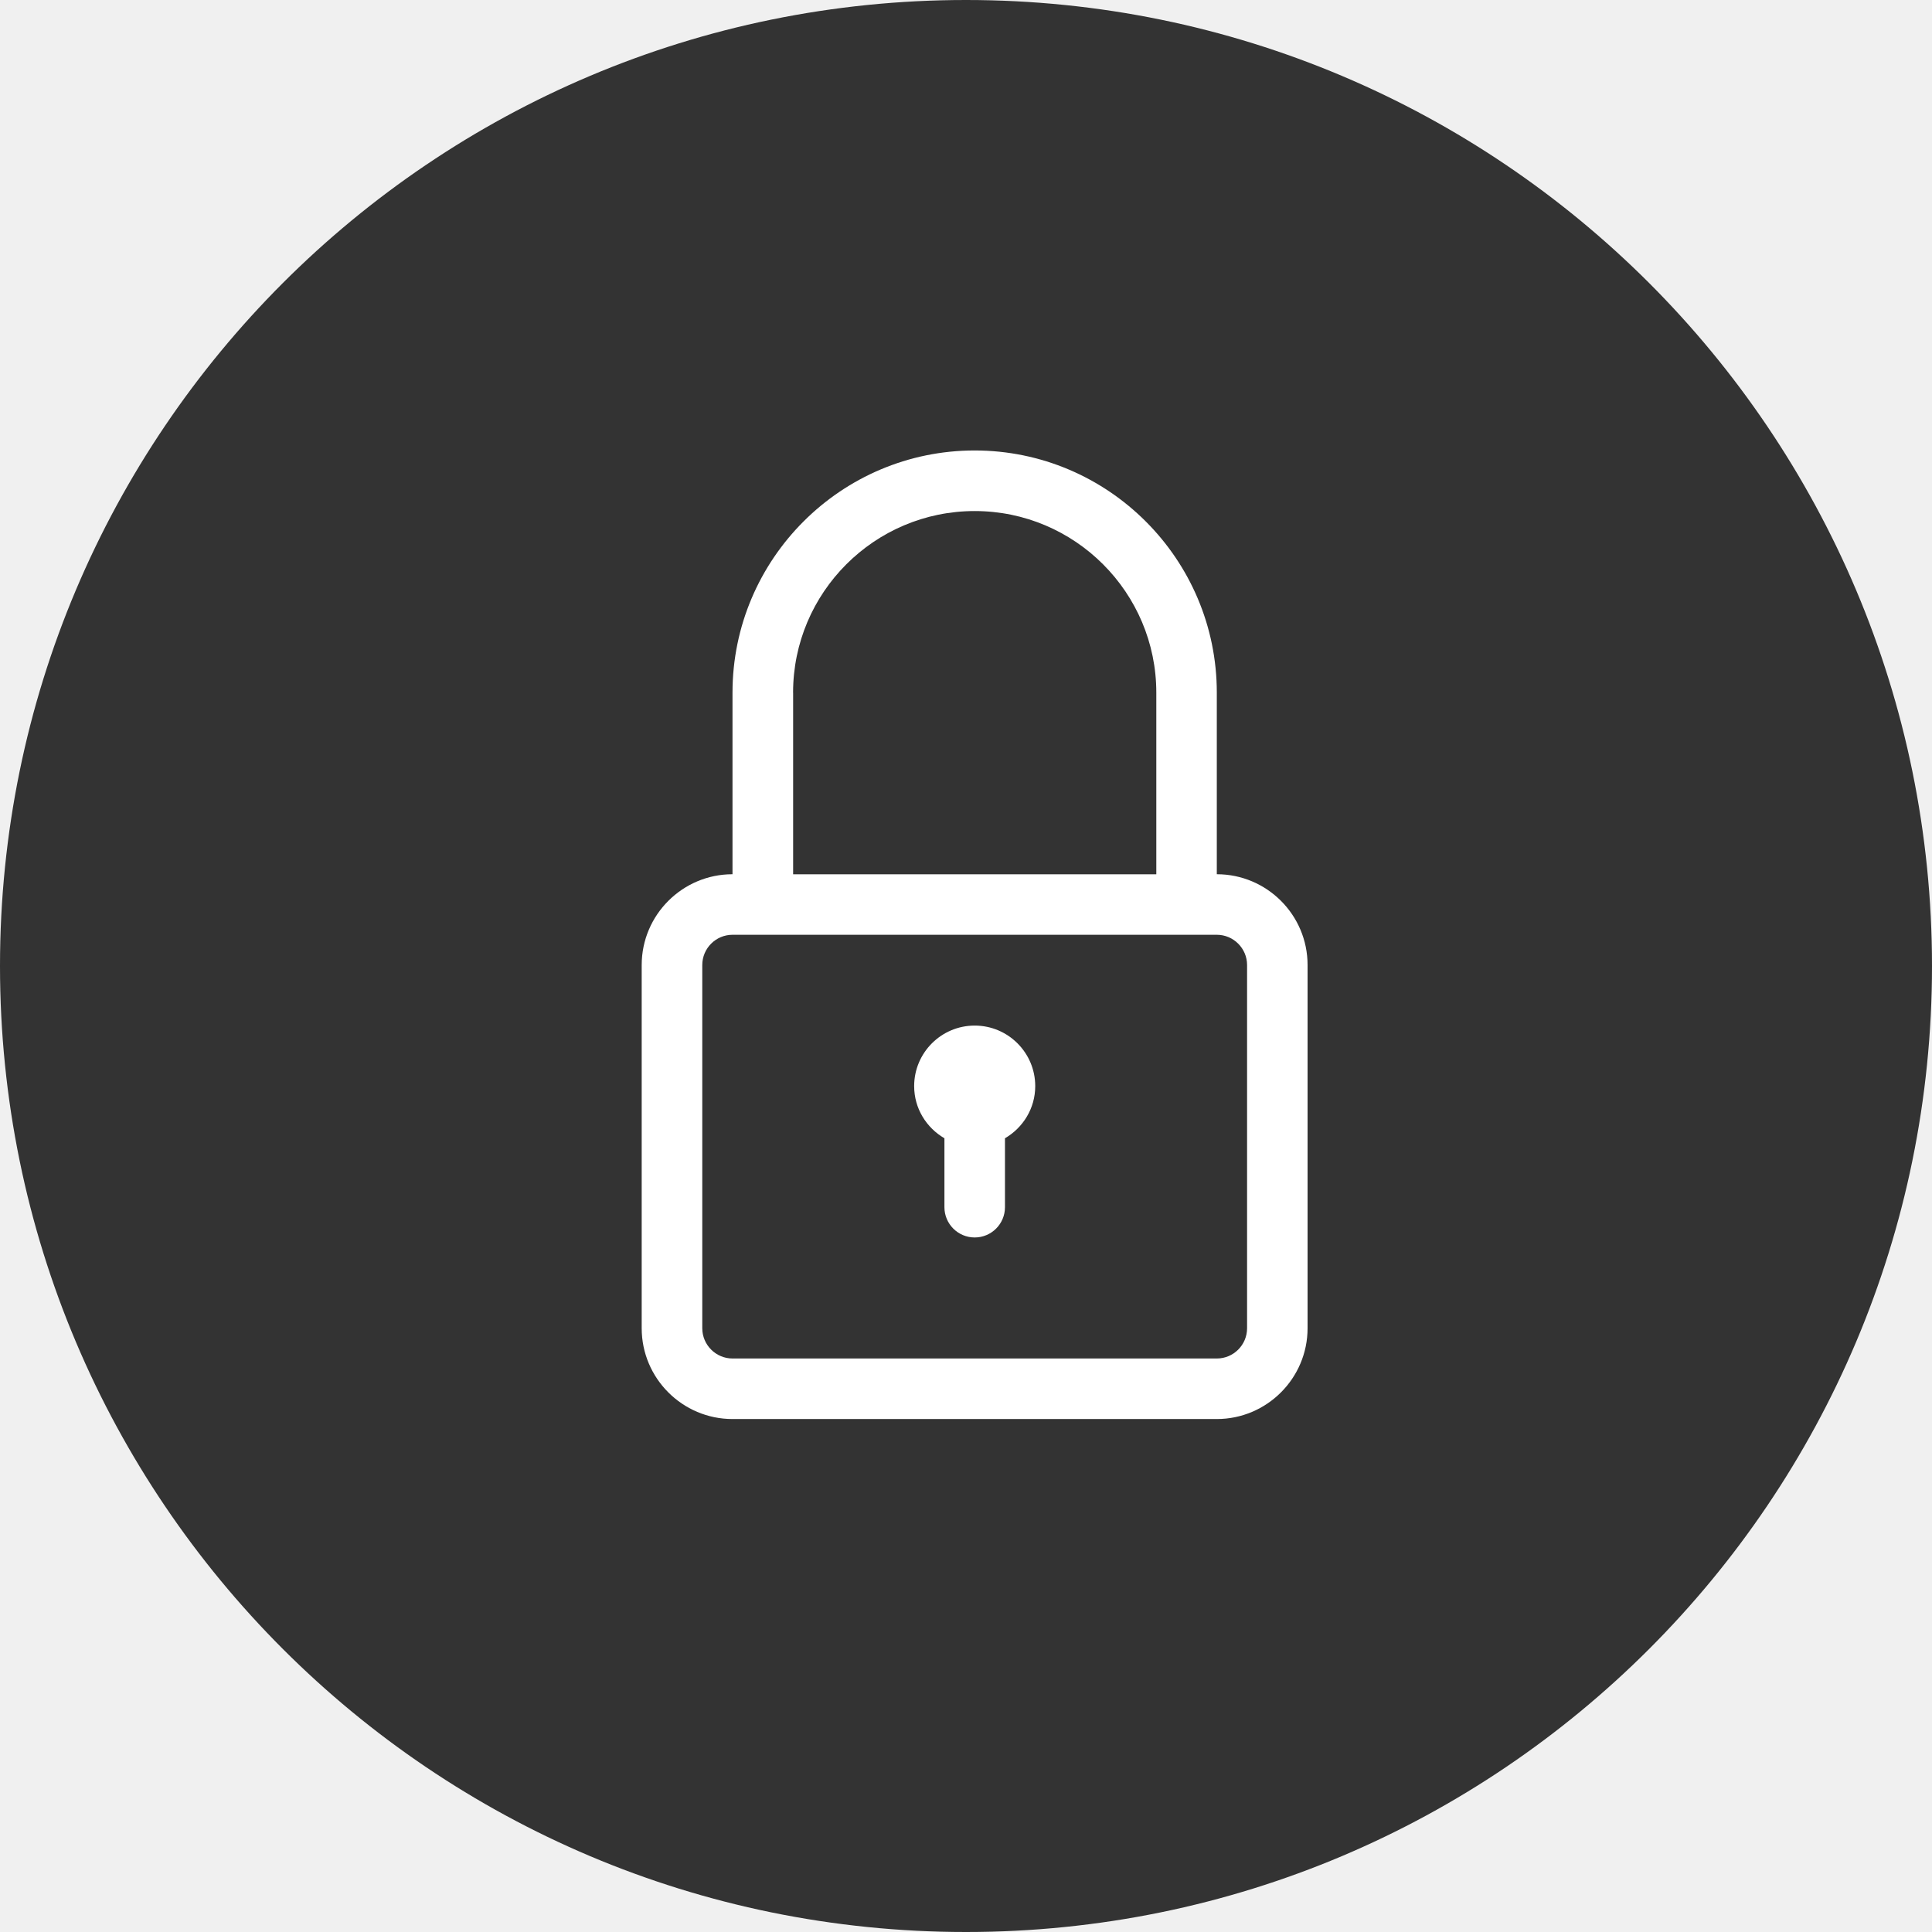
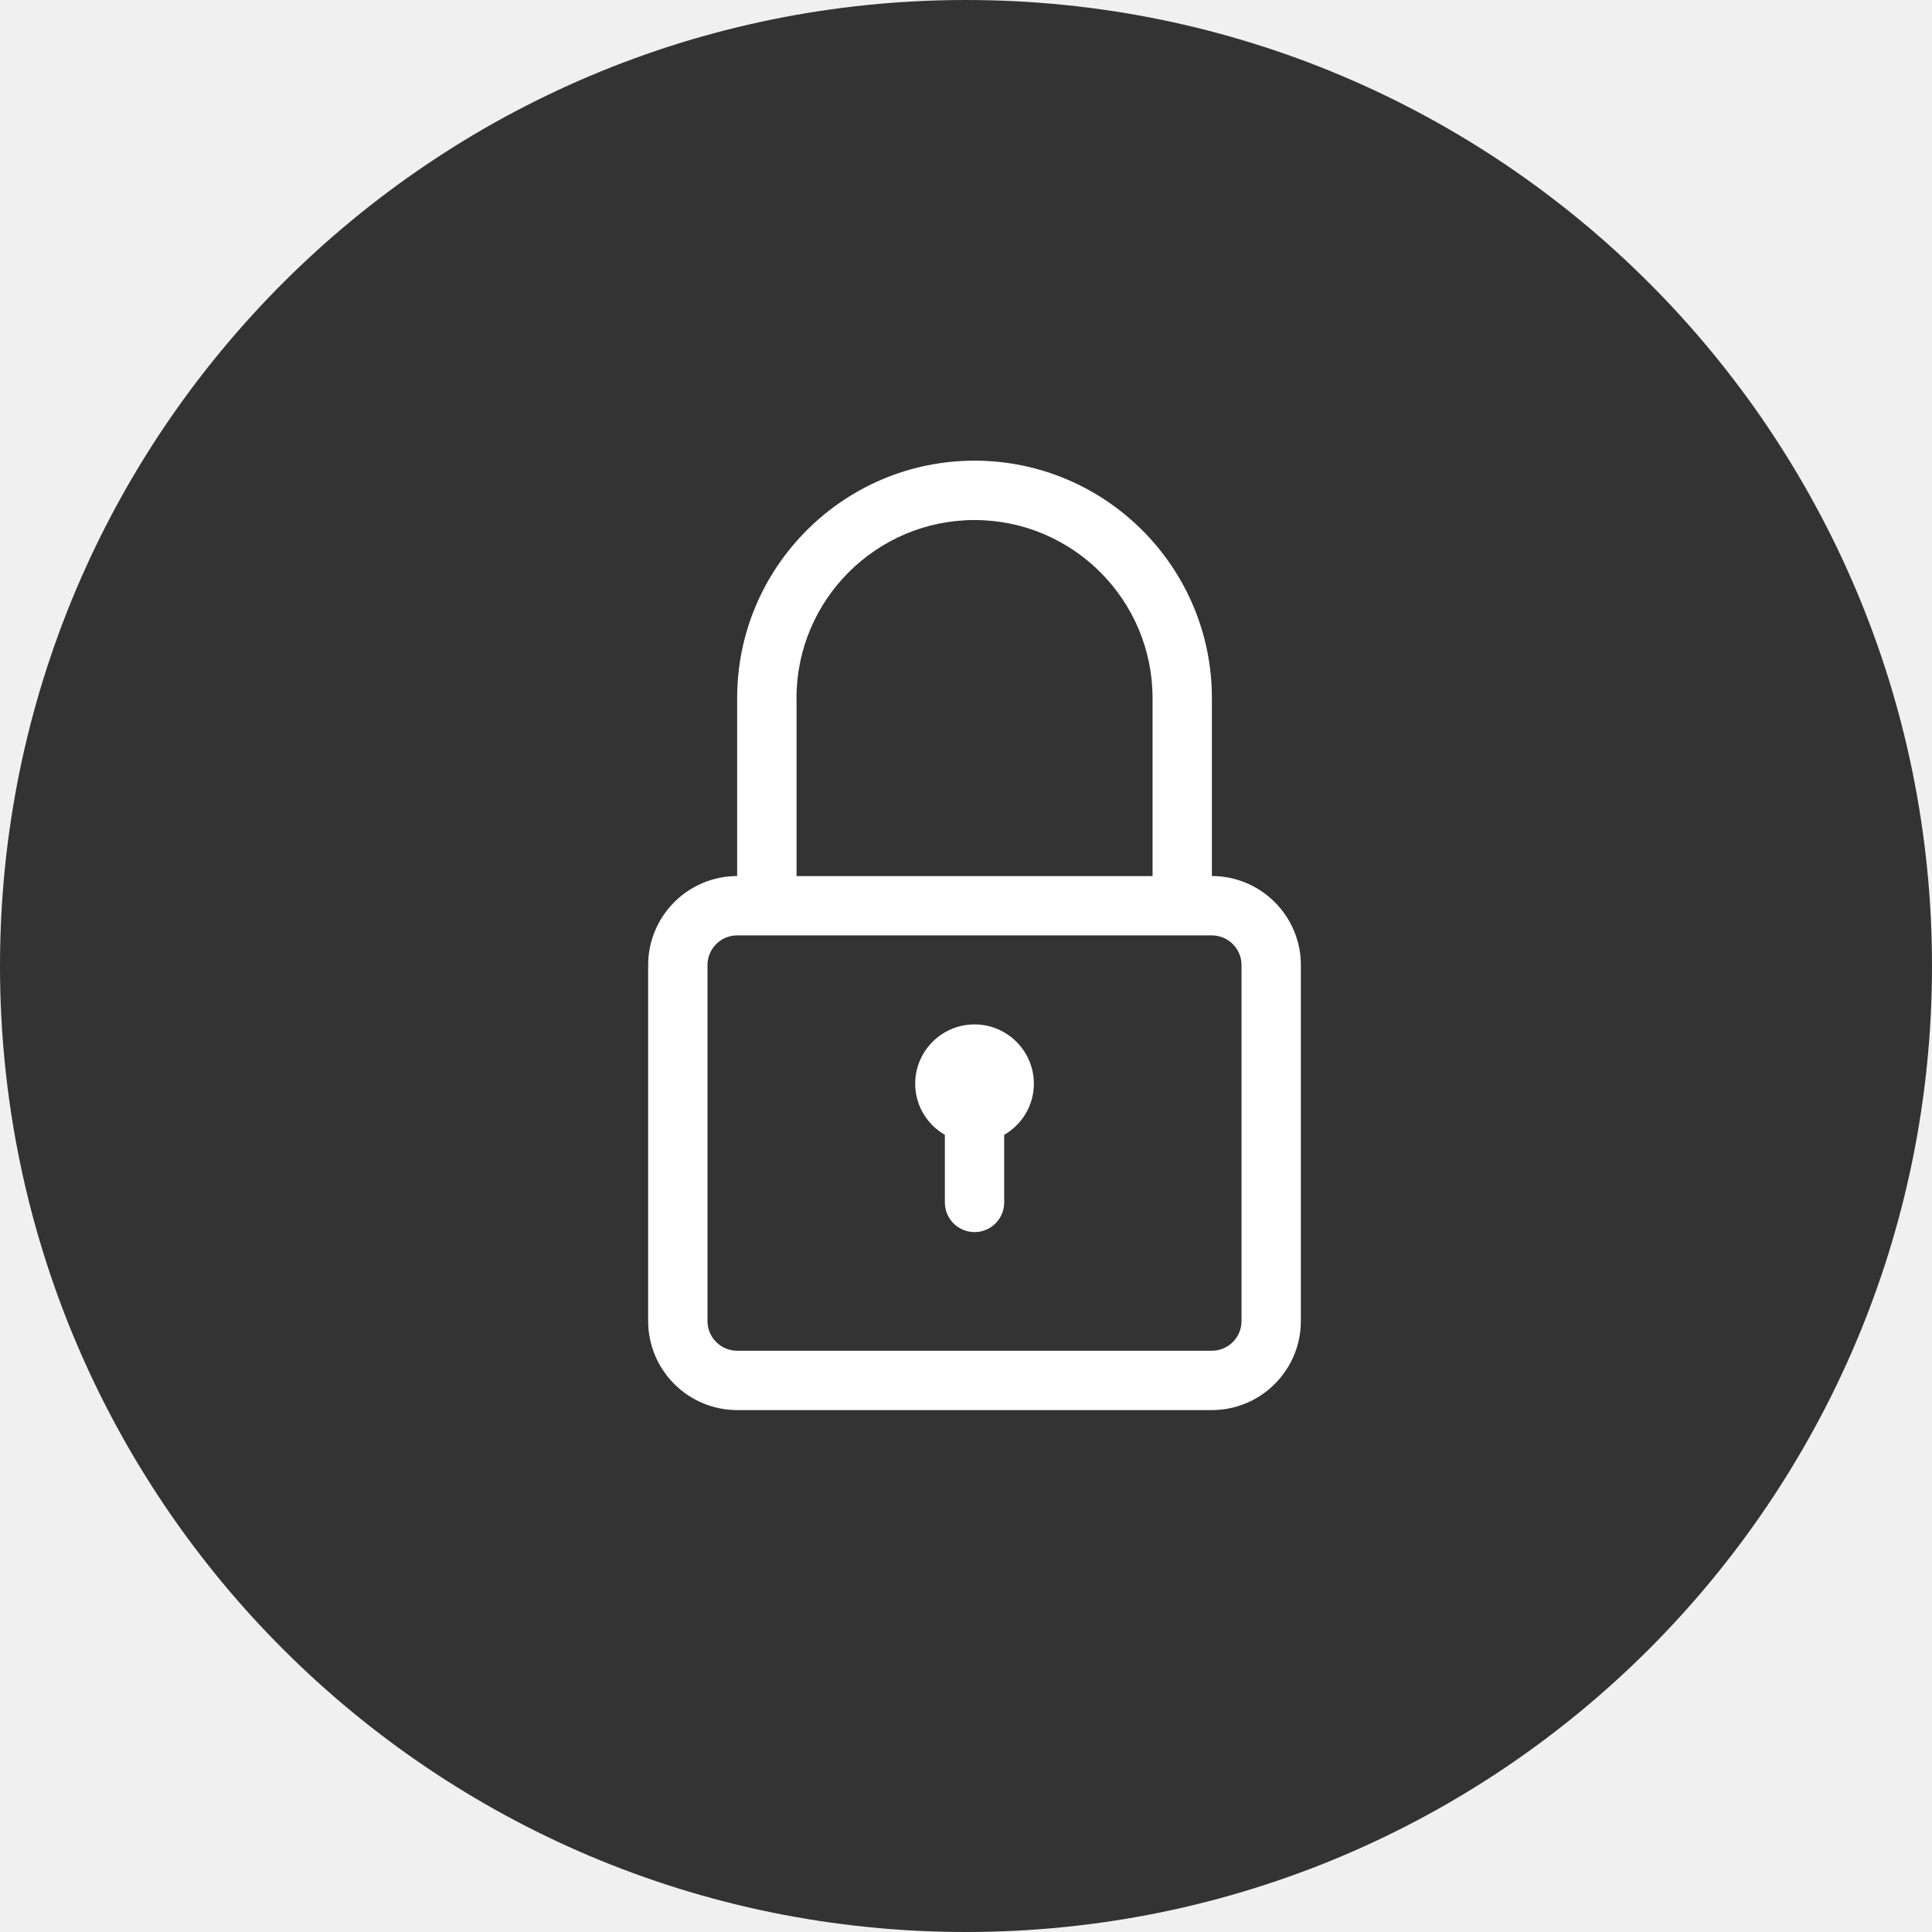
- <svg xmlns="http://www.w3.org/2000/svg" version="1.1" id="Layer_1" x="0px" y="0px" width="44.424px" height="44.424px" viewBox="0 0 44.424 44.424" enable-background="new 0 0 44.424 44.424" xml:space="preserve">
+ <svg xmlns="http://www.w3.org/2000/svg" version="1.1" id="Layer_1" x="0px" y="0px" width="60px" height="60px" viewBox="0 0 45.32 45.32" enable-background="new 0 0 45.32 45.32" xml:space="preserve">
  <g>
-     <circle fill="#333333" cx="22.212" cy="22.212" r="22.212" />
-     <g id="Padlock_4_">
+     <circle fill="#333333" stroke="#333333" stroke-width="0.896" stroke-miterlimit="10" cx="22.66" cy="22.66" r="22.212" />
+     <g id="Padlock_5_">
      <g>
-         <path fill="#FFFFFF" d="M27.979,20.102v-4.176c0-3.07-2.498-5.568-5.568-5.568s-5.568,2.498-5.568,5.568v4.176     c-1.151,0-2.088,0.937-2.088,2.088v8.351c0,1.151,0.937,2.088,2.088,2.088h11.135c1.151,0,2.088-0.937,2.088-2.088V22.19     C30.067,21.039,29.131,20.102,27.979,20.102z M18.236,15.927c0-2.303,1.873-4.176,4.176-4.176s4.176,1.873,4.176,4.176v4.176     h-8.351V15.927z M28.675,30.541c0,0.384-0.312,0.696-0.696,0.696H16.844c-0.383,0-0.696-0.312-0.696-0.696V22.19     c0-0.384,0.312-0.696,0.696-0.696h11.135c0.383,0,0.696,0.312,0.696,0.696V30.541z M21.716,26.173v1.585     c0,0.385,0.312,0.696,0.696,0.696s0.696-0.311,0.696-0.696v-1.585c0.414-0.241,0.696-0.686,0.696-1.199     c0-0.768-0.624-1.392-1.392-1.392s-1.392,0.624-1.392,1.392C21.02,25.487,21.301,25.931,21.716,26.173z" />
+         <path fill="#FFFFFF" d="M28.428,20.55v-4.176c0-3.07-2.498-5.568-5.568-5.568s-5.568,2.498-5.568,5.568v4.176     c-1.151,0-2.088,0.937-2.088,2.088v8.351c0,1.151,0.937,2.088,2.088,2.088h11.135c1.151,0,2.088-0.937,2.088-2.088v-8.351     C30.515,21.487,29.579,20.55,28.428,20.55z M18.684,16.375c0-2.303,1.873-4.176,4.176-4.176s4.176,1.873,4.176,4.176v4.176     h-8.351V16.375z M29.123,30.989c0,0.384-0.312,0.696-0.696,0.696H17.292c-0.383,0-0.696-0.312-0.696-0.696v-8.351     c0-0.384,0.312-0.696,0.696-0.696h11.135c0.383,0,0.696,0.312,0.696,0.696V30.989z M22.164,26.621v1.585     c0,0.385,0.312,0.696,0.696,0.696c0.384,0,0.696-0.311,0.696-0.696v-1.585c0.414-0.241,0.696-0.686,0.696-1.199     c0-0.768-0.624-1.392-1.392-1.392c-0.768,0-1.392,0.624-1.392,1.392C21.468,25.936,21.749,26.38,22.164,26.621z" />
      </g>
    </g>
  </g>
  <g id="balance_2_" opacity="0.6">
</g>
  <g id="balance_1_" opacity="0.6">
</g>
  <g id="balance">
</g>
+   <g id="form">
+ </g>
+   <g id="New_Symbol">
+ </g>
</svg>
